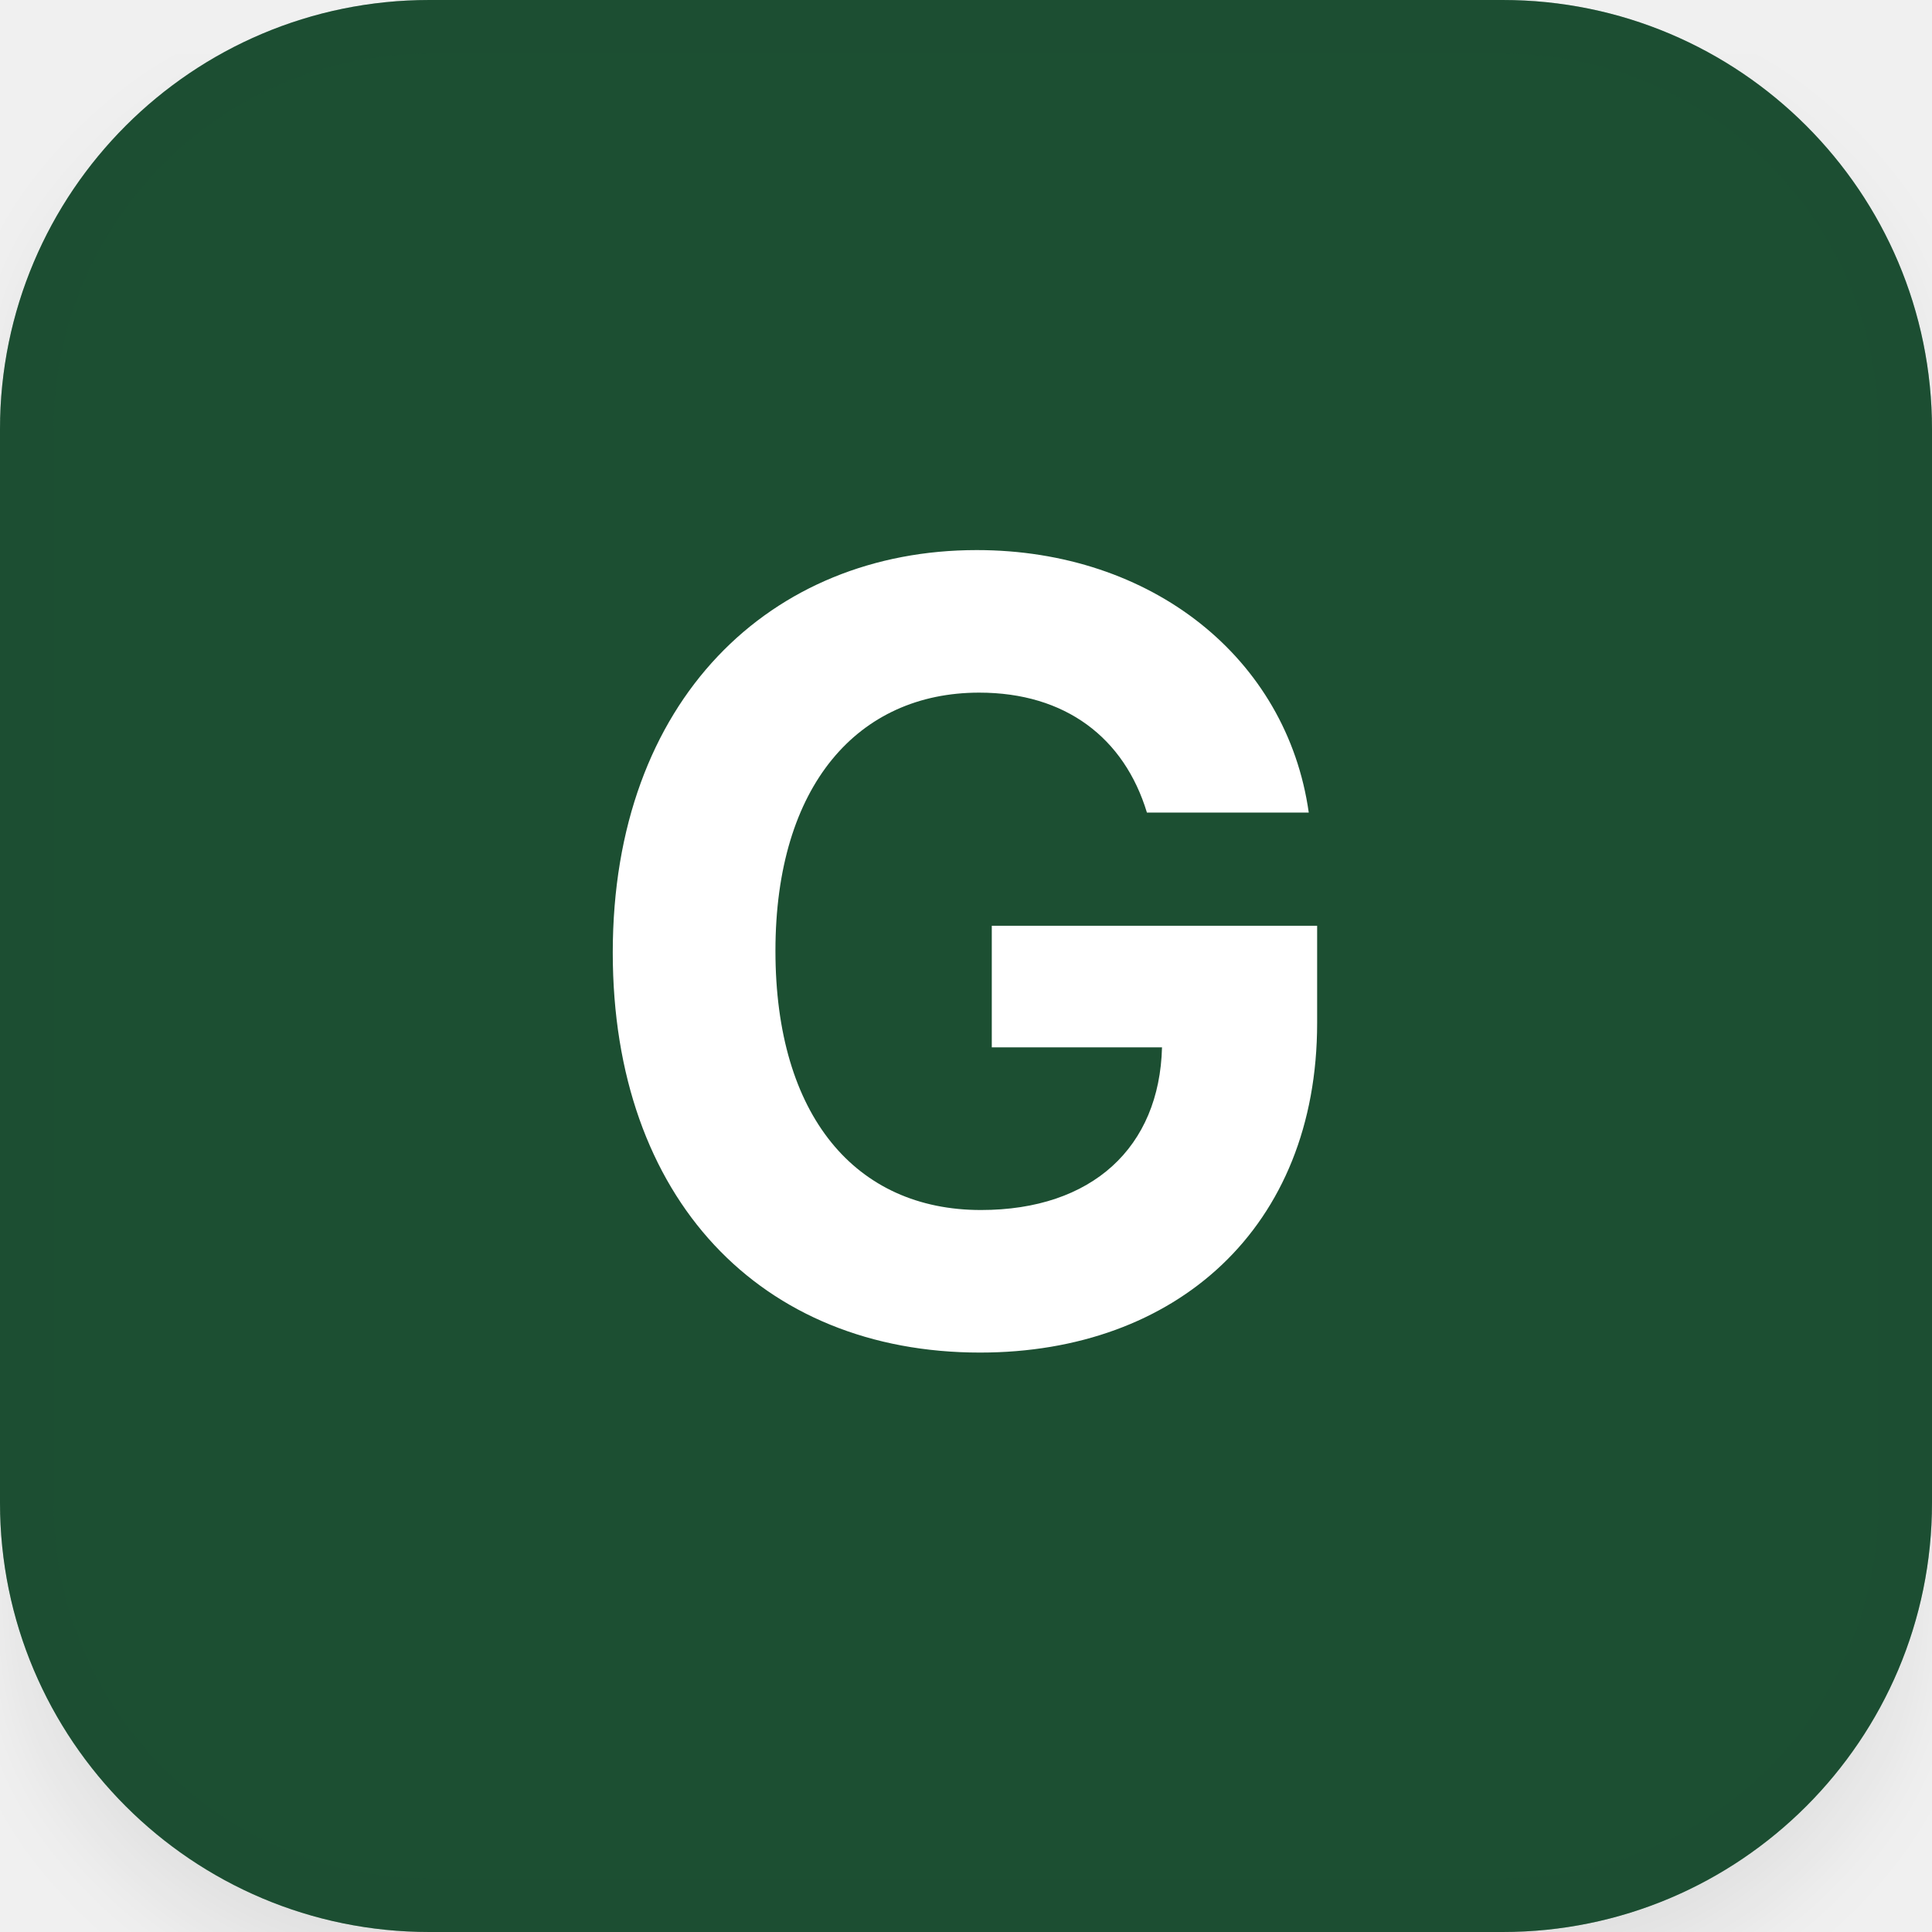
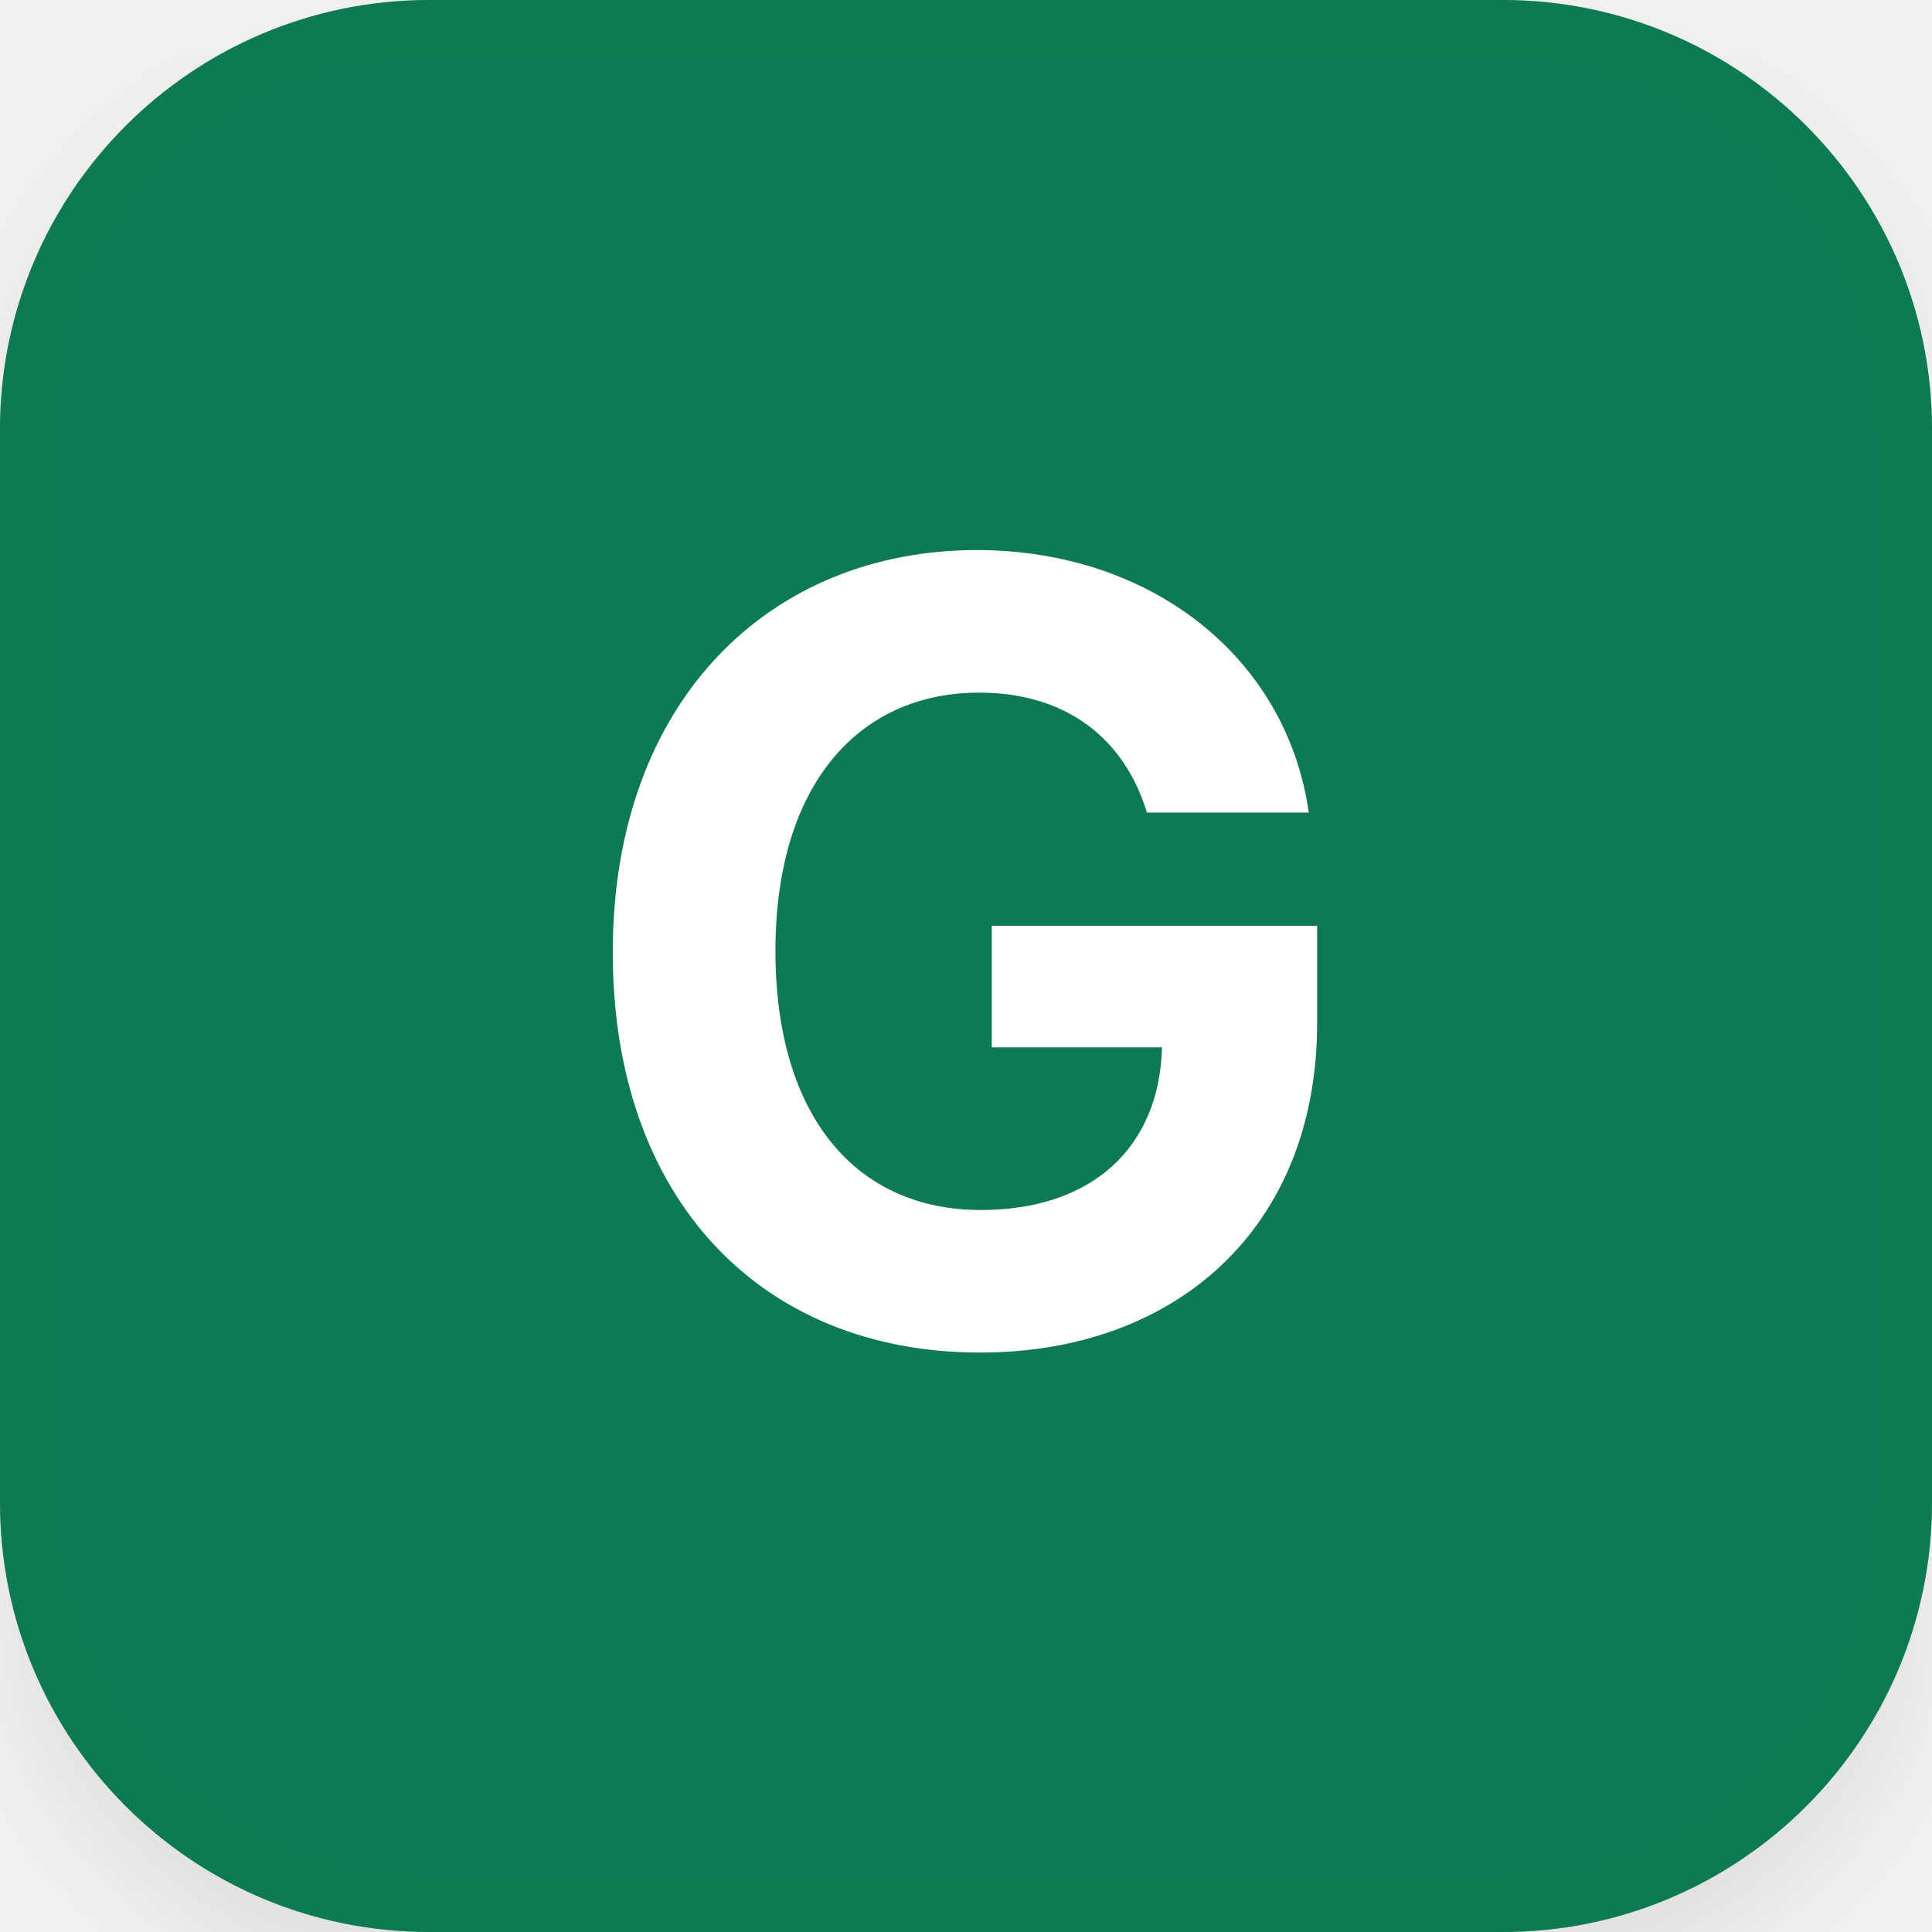
<svg xmlns="http://www.w3.org/2000/svg" viewBox="0 0 36 36">
  <defs>
    <filter id="sh" x="-15%" y="-15%" width="130%" height="140%">
      <feDropShadow dx="0" dy="1" stdDeviation="0.75" flood-color="#000" flood-opacity="0.07" />
    </filter>
  </defs>
-   <rect width="36" height="36" rx="8" fill="#1b4f32" filter="url(#sh)" />
-   <rect x="0.5" y="0.5" width="35" height="35" rx="7.5" fill="none" stroke="#1b4f32" stroke-opacity="0.3" stroke-width="1" />
-   <text x="18" y="25" font-family="Poppins, ui-sans-serif, system-ui, -apple-system, sans-serif" font-size="20" font-weight="700" fill="white" text-anchor="middle">G</text>
+   <rect width="36" height="36" rx="8" fill="#0F7A53" filter="url(#sh)" />
+   <rect x="0.5" y="0.5" width="35" height="35" rx="7.5" fill="none" stroke="#0F7A53" stroke-opacity="0.3" stroke-width="1" />
+   <text x="18" y="25" font-family="ui-sans-serif, system-ui, -apple-system, sans-serif" font-size="20" font-weight="700" fill="white" text-anchor="middle">G</text>
</svg>
